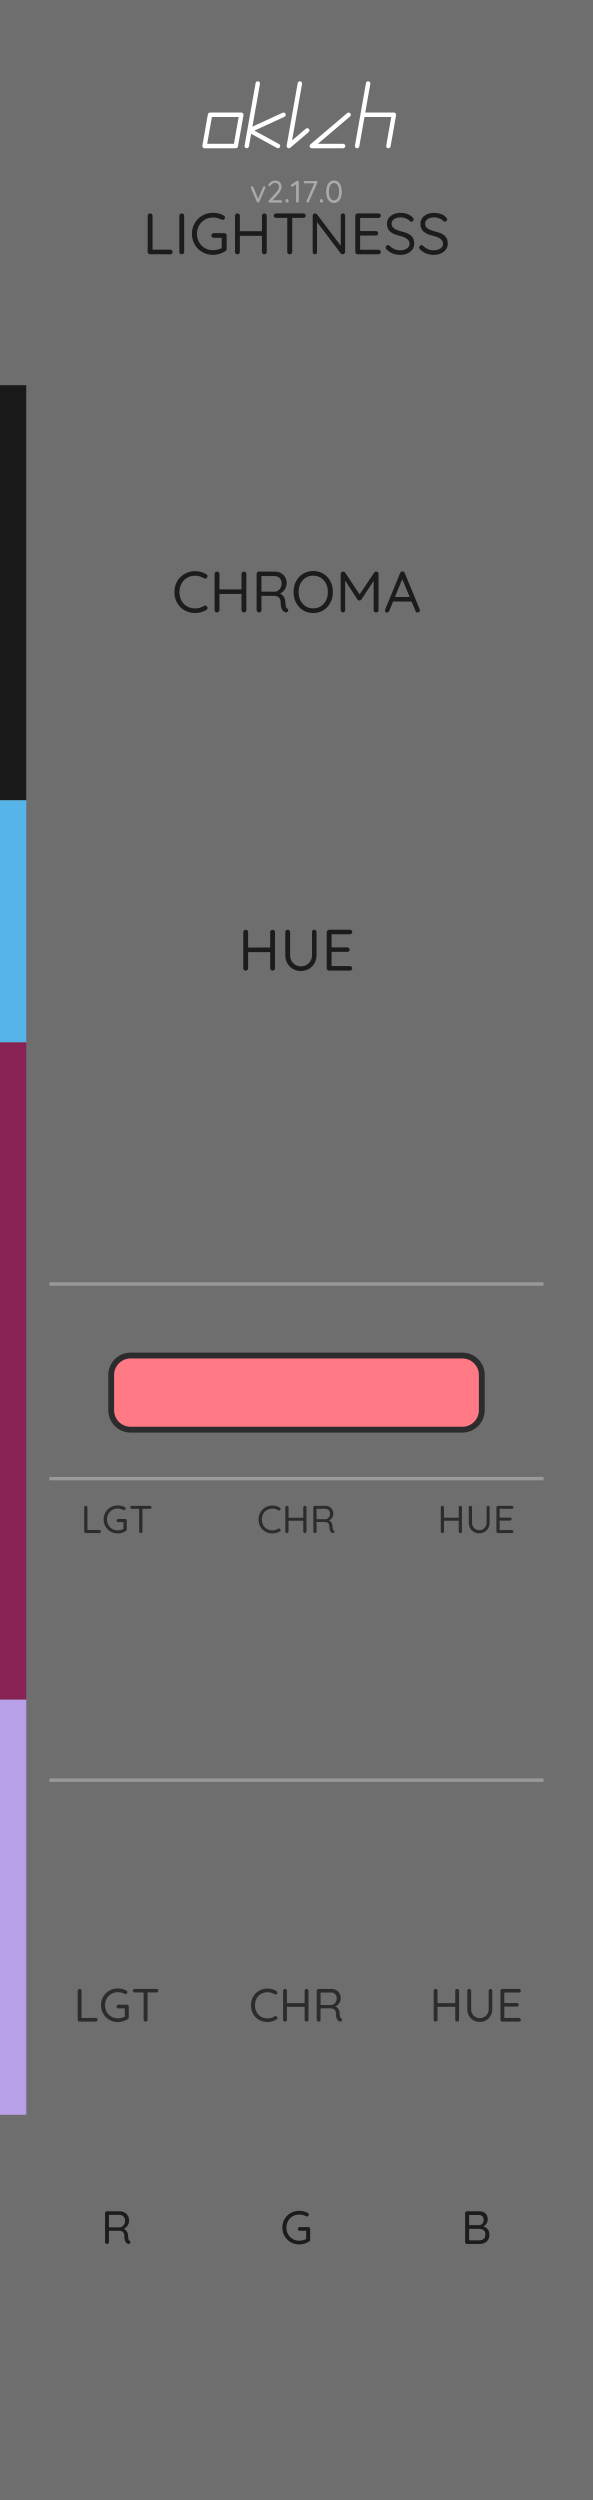
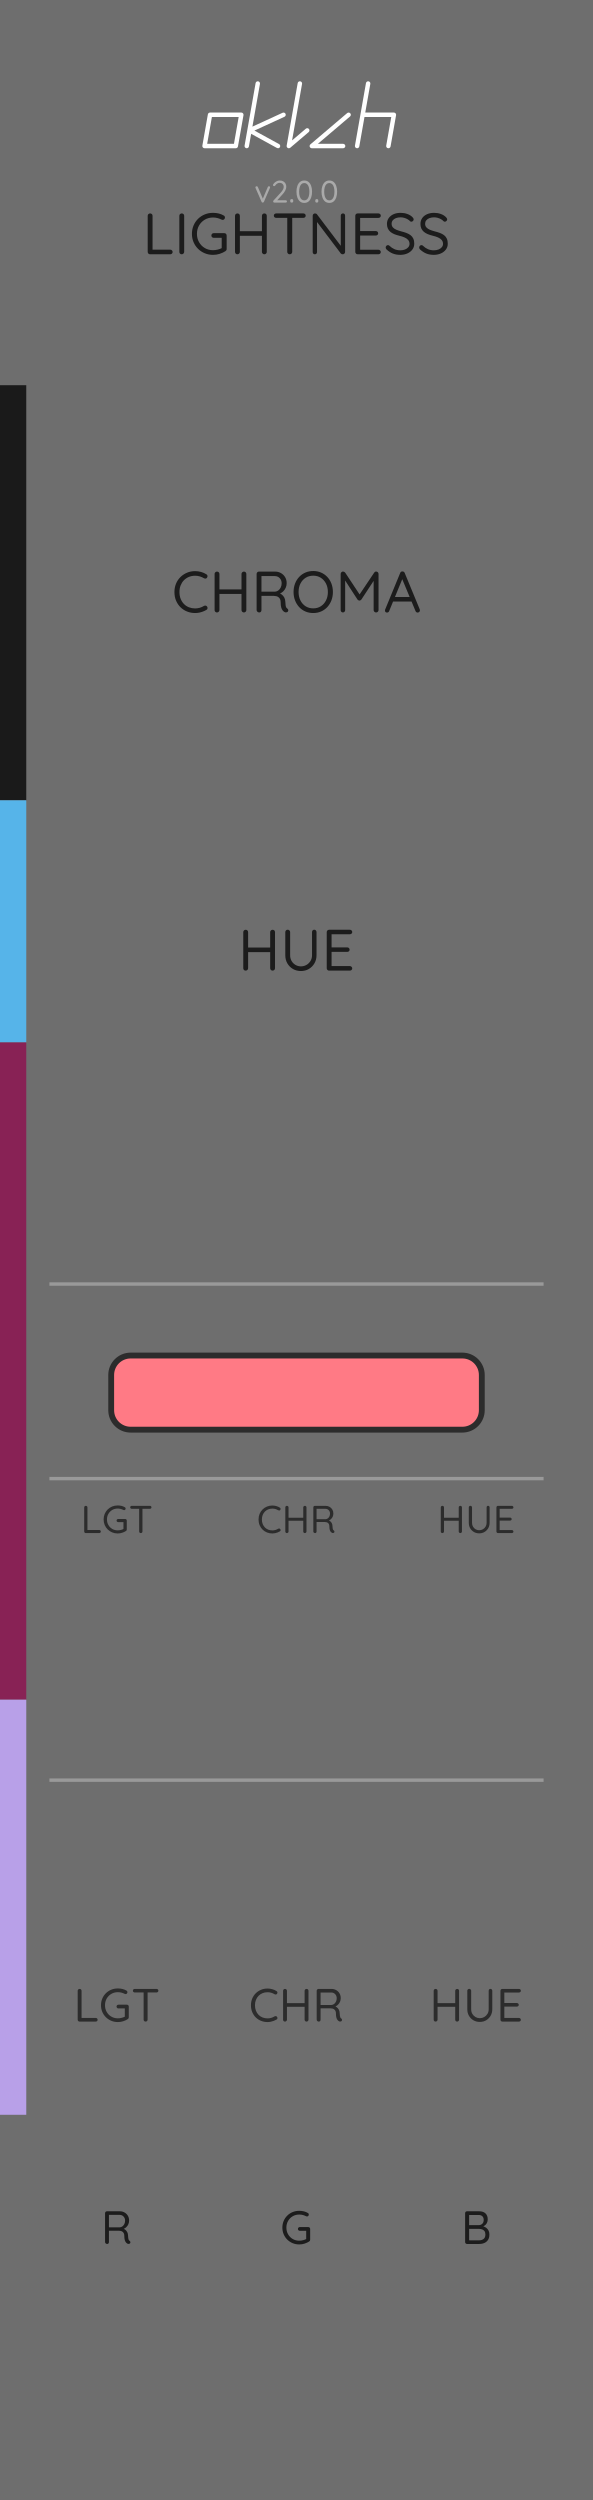
<svg xmlns="http://www.w3.org/2000/svg" width="30.48mm" height="128.5mm" viewBox="0 0 30.48 128.5">
  <rect width="30.48" height="128.5" fill="#6e6e6e" />
  <g id="palette-badge">
    <rect x="0.000" y="19.800" width="1.350" height="21.336" fill="#1A1A1A" stroke="none" />
    <rect x="0.000" y="41.136" width="1.350" height="12.446" fill="#56B4E9" stroke="none" />
    <rect x="0.000" y="53.582" width="1.350" height="33.782" fill="#882255" stroke="none" />
    <rect x="0.000" y="87.364" width="1.350" height="21.336" fill="#B8A0E8" stroke="none" />
  </g>
  <line x1="2.54" y1="66.00" x2="27.94" y2="66.00" stroke="#999999" stroke-width="0.176" />
  <rect x="5.715" y="69.675" width="19.05" height="3.81" rx="1.0" ry="1.0" fill="#ff7a85" stroke="#2c2c2c" stroke-width="0.3" />
  <line x1="2.54" y1="76.00" x2="27.94" y2="76.00" stroke="#999999" stroke-width="0.176" />
  <line x1="2.54" y1="91.50" x2="27.94" y2="91.50" stroke="#999999" stroke-width="0.176" />
  <g transform="translate(10.236, 7.620) scale(0.0048, -0.0048)">
    <path d="M 469.7 373.8 C 465.2 379.1 458.6 382.2 451.6 382.2 H 116.7 C 105.2 382.2 95.4 374.0 93.4 362.6 L 34.4 27.8 C 33.1 20.9 35.0 13.8 39.5 8.5 C 44.0 3.1 50.7 0.0 57.7 0.0 H 392.5 C 404.0 0.0 413.9 8.3 415.8 19.6 L 474.9 354.4 C 476.1 361.3 474.2 368.4 469.7 373.8 Z M 372.7 47.4 H 85.9 L 136.6 334.9 H 423.3 Z" fill="#ffffff" />
  </g>
  <g transform="translate(12.406, 7.620) scale(0.0048, -0.0048)">
    <path d="M 473.1 368.4 C 467.6 380.3 453.6 385.5 441.7 380.0 L 118.4 231.5 L 199.1 689.3 C 201.4 702.1 192.8 714.4 179.9 716.7 C 167.0 718.9 154.7 710.4 152.5 697.5 L 63.9 195.3 C 63.9 195.3 63.9 195.2 63.9 195.2 L 34.4 27.8 C 32.1 14.9 40.7 2.6 53.6 0.4 C 55.0 0.1 56.4 0.0 57.7 0.0 C 69.0 0.0 79.0 8.1 81.0 19.6 L 104.8 154.5 L 381.2 2.9 C 384.8 0.9 388.7 -3.1e-05 392.5 -3.1e-05 C 400.9 -3.1e-05 409.0 4.4 413.3 12.3 C 419.6 23.8 415.4 38.2 403.9 44.5 L 139.9 189.2 L 461.5 337.0 C 473.4 342.5 478.6 356.5 473.1 368.4 Z" fill="#ffffff" />
  </g>
  <g transform="translate(14.570, 7.620) scale(0.0048, -0.0048)">
    <path d="M 272.7 206.4 C 264.2 216.4 249.3 217.6 239.3 209.1 L 92.4 84.3 L 199.1 689.3 C 201.4 702.1 192.8 714.4 179.9 716.7 C 167.0 718.9 154.7 710.4 152.4 697.5 L 34.4 27.8 C 32.6 18.0 37.2 8.1 45.9 3.1 C 49.6 1.0 53.6 -3.1e-05 57.7 -3.1e-05 C 63.2 -3.1e-05 68.6 1.9 73.0 5.6 L 270.0 173.1 C 279.9 181.5 281.1 196.5 272.7 206.4 Z" fill="#ffffff" />
  </g>
  <g transform="translate(15.790, 7.620) scale(0.0048, -0.0048)">
    <path d="M 461.6 373.9 C 453.1 383.8 438.2 385.0 428.2 376.6 L 34.3 41.7 C 26.8 35.3 24.0 24.8 27.4 15.5 C 30.9 6.2 39.7 -1.5e-05 49.7 -1.5e-05 H 384.5 C 397.6 -1.5e-05 408.2 10.6 408.2 23.7 C 408.2 36.8 397.6 47.4 384.5 47.4 H 114.1 L 458.9 340.5 C 468.9 349.0 470.1 363.9 461.6 373.9 Z" fill="#ffffff" />
  </g>
  <g transform="translate(18.079, 7.620) scale(0.0048, -0.0048)">
    <path d="M 469.7 373.8 C 465.2 379.1 458.6 382.2 451.6 382.2 H 144.9 L 199.1 689.3 C 201.4 702.2 192.8 714.4 179.9 716.7 C 167.0 718.9 154.7 710.4 152.4 697.5 L 34.4 27.8 C 32.1 14.9 40.7 2.6 53.6 0.4 C 55.0 0.1 56.3 0.0 57.7 0.0 C 69.0 0.0 79.0 8.1 81.0 19.6 L 136.6 334.9 H 423.4 L 369.2 27.8 C 366.9 14.9 375.5 2.6 388.4 0.4 C 389.8 0.1 391.2 0.0 392.6 0.0 C 403.8 0.0 413.8 8.1 415.9 19.6 L 474.9 354.4 C 476.1 361.3 474.2 368.4 469.7 373.8 Z" fill="#ffffff" />
  </g>
-   <g transform="translate(12.833, 10.414) scale(0.0016, -0.0016)">
+   <g transform="translate(13.073, 10.414) scale(0.0016, -0.0016)">
    <path d="M 74.0 526.0 Q 55.0 526.0 44.5 514.5 Q 34.0 503.0 34.0 490.0 Q 34.0 483.0 35.5 478.0 Q 37.0 473.0 39.0 469.0 L 232.0 26.0 Q 237.0 12.0 248.5 5.5 Q 260.0 -1.0 273.0 0.0 Q 297.0 1.0 308.0 26.0 L 501.0 470.0 Q 503.0 474.0 504.5 479.5 Q 506.0 485.0 506.0 491.0 Q 506.0 506.0 495.0 516.0 Q 484.0 526.0 469.0 526.0 Q 443.0 527.0 432.0 500.0 L 272.7 125.8 L 113.0 501.0 Q 108.0 513.0 97.0 519.5 Q 86.0 526.0 74.0 526.0 Z" fill="#aaaaaa" />
  </g>
-   <g transform="translate(13.697, 10.414) scale(0.0016, -0.0016)">
+   <g transform="translate(13.937, 10.414) scale(0.0016, -0.0016)">
    <path d="M 469.0 75.0 H 194.0 L 360.0 259.0 Q 422.0 325.0 454.0 389.0 Q 486.0 453.0 486.0 506.0 Q 486.0 568.0 460.0 614.0 Q 434.0 660.0 386.5 685.0 Q 339.0 710.0 275.0 710.0 Q 239.0 710.0 201.5 696.0 Q 164.0 682.0 132.5 658.5 Q 101.0 635.0 80.0 606.0 Q 70.0 594.0 64.0 584.5 Q 58.0 575.0 58.0 564.0 Q 58.0 550.0 70.0 539.5 Q 82.0 529.0 97.0 529.0 Q 106.0 529.0 114.5 532.5 Q 123.0 536.0 131.0 549.0 Q 145.0 573.0 167.0 592.5 Q 189.0 612.0 216.0 623.5 Q 243.0 635.0 270.0 635.0 Q 331.0 635.0 367.5 598.5 Q 404.0 562.0 404.0 501.0 Q 404.0 464.0 378.5 416.5 Q 353.0 369.0 303.0 315.0 L 77.0 68.0 Q 65.0 55.0 65.0 39.0 Q 65.0 21.0 76.5 10.5 Q 88.0 0.0 106.0 0.0 H 469.0 Q 485.0 0.0 496.0 10.5 Q 507.0 21.0 507.0 37.0 Q 507.0 53.0 496.0 64.0 Q 485.0 75.0 469.0 75.0 Z" fill="#aaaaaa" />
  </g>
-   <g transform="translate(14.591, 10.414) scale(0.0016, -0.0016)">
+   <g transform="translate(14.831, 10.414) scale(0.0016, -0.0016)">
    <path d="M 98.0 1.0 H 106.0 Q 128.0 1.0 139.0 13.0 Q 150.0 25.0 150.0 46.0 V 66.0 Q 150.0 88.0 139.0 100.0 Q 128.0 112.0 106.0 112.0 H 98.0 Q 77.0 112.0 65.5 100.0 Q 54.0 88.0 54.0 66.0 V 46.0 Q 54.0 25.0 65.5 13.0 Q 77.0 1.0 98.0 1.0 Z" fill="#aaaaaa" />
  </g>
-   <g transform="translate(14.918, 10.414) scale(0.0016, -0.0016)">
-     <path d="M 230.0 0.0 Q 249.0 0.0 261.5 12.0 Q 274.0 24.0 274.0 41.0 V 660.0 Q 274.0 677.0 263.5 688.5 Q 253.0 700.0 235.0 700.0 Q 227.0 701.0 219.0 699.0 Q 211.0 697.0 203.0 692.0 L 44.0 587.0 Q 23.0 574.0 23.0 552.0 Q 23.0 536.0 35.0 523.5 Q 47.0 511.0 64.0 511.0 Q 77.0 511.0 87.0 518.0 L 188.0 587.7 V 41.0 Q 188.0 24.0 200.0 12.0 Q 212.0 0.0 230.0 0.0 Z" fill="#aaaaaa" />
+   <g transform="translate(15.158, 10.414) scale(0.0016, -0.0016)">
+     <path d="M 301.0 -10.0 Q 384.0 -10.0 439.5 37.0 Q 495.0 84.0 523.0 166.0 Q 551.0 248.0 551.0 350.0 Q 551.0 454.0 523.0 535.0 Q 495.0 616.0 439.5 663.0 Q 384.0 710.0 301.0 710.0 Q 218.0 710.0 162.5 663.0 Q 107.0 616.0 78.5 535.0 Q 50.0 454.0 50.0 350.0 Q 50.0 248.0 78.5 166.0 Q 107.0 84.0 162.5 37.0 Q 218.0 -10.0 301.0 -10.0 Z M 301.0 71.0 Q 248.0 71.0 211.5 105.0 Q 175.0 139.0 155.5 201.5 Q 136.0 264.0 136.0 350.0 Q 136.0 437.0 155.5 499.5 Q 175.0 562.0 211.5 595.5 Q 248.0 629.0 301.0 629.0 Q 354.0 629.0 390.5 595.5 Q 427.0 562.0 446.0 499.5 Q 465.0 437.0 465.0 350.0 Q 465.0 264.0 446.0 201.5 Q 427.0 139.0 390.5 105.0 Q 354.0 71.0 301.0 71.0 Z" fill="#aaaaaa" />
  </g>
-   <g transform="translate(15.519, 10.414) scale(0.0016, -0.0016)">
-     <path d="M 185.0 -3.0 Q 197.0 -3.0 207.5 3.5 Q 218.0 10.0 223.0 22.0 L 494.0 638.0 Q 498.0 647.0 498.0 656.0 Q 498.0 673.0 486.5 684.0 Q 475.0 695.0 457.0 695.0 H 96.0 Q 80.0 695.0 69.0 684.5 Q 58.0 674.0 58.0 658.0 Q 58.0 641.0 69.0 630.5 Q 80.0 620.0 96.0 620.0 H 398.1 L 148.0 53.0 Q 144.0 44.0 144.0 35.0 Q 144.0 18.0 156.5 7.5 Q 169.0 -3.0 185.0 -3.0 Z" fill="#aaaaaa" />
-   </g>
-   <g transform="translate(16.359, 10.414) scale(0.0016, -0.0016)">
+   <g transform="translate(16.119, 10.414) scale(0.0016, -0.0016)">
    <path d="M 98.0 1.0 H 106.0 Q 128.0 1.0 139.0 13.0 Q 150.0 25.0 150.0 46.0 V 66.0 Q 150.0 88.0 139.0 100.0 Q 128.0 112.0 106.0 112.0 H 98.0 Q 77.0 112.0 65.5 100.0 Q 54.0 88.0 54.0 66.0 V 46.0 Q 54.0 25.0 65.5 13.0 Q 77.0 1.0 98.0 1.0 Z" fill="#aaaaaa" />
  </g>
-   <g transform="translate(16.686, 10.414) scale(0.0016, -0.0016)">
+   <g transform="translate(16.446, 10.414) scale(0.0016, -0.0016)">
    <path d="M 301.0 -10.0 Q 384.0 -10.0 439.5 37.0 Q 495.0 84.0 523.0 166.0 Q 551.0 248.0 551.0 350.0 Q 551.0 454.0 523.0 535.0 Q 495.0 616.0 439.5 663.0 Q 384.0 710.0 301.0 710.0 Q 218.0 710.0 162.5 663.0 Q 107.0 616.0 78.5 535.0 Q 50.0 454.0 50.0 350.0 Q 50.0 248.0 78.5 166.0 Q 107.0 84.0 162.5 37.0 Q 218.0 -10.0 301.0 -10.0 Z M 301.0 71.0 Q 248.0 71.0 211.5 105.0 Q 175.0 139.0 155.5 201.5 Q 136.0 264.0 136.0 350.0 Q 136.0 437.0 155.5 499.5 Q 175.0 562.0 211.5 595.5 Q 248.0 629.0 301.0 629.0 Q 354.0 629.0 390.5 595.5 Q 427.0 562.0 446.0 499.5 Q 465.0 437.0 465.0 350.0 Q 465.0 264.0 446.0 201.5 Q 427.0 139.0 390.5 105.0 Q 354.0 71.0 301.0 71.0 Z" fill="#aaaaaa" />
  </g>
  <g transform="translate(7.328, 13.070) scale(0.003, -0.003)">
    <path d="M 474.0 79.0 H 171.0 V 660.0 Q 171.0 677.0 159.0 688.5 Q 147.0 700.0 130.0 700.0 Q 112.0 700.0 100.0 688.5 Q 88.0 677.0 88.0 660.0 V 41.0 Q 88.0 24.0 99.5 12.0 Q 111.0 0.0 128.0 0.0 H 474.0 Q 491.0 0.0 503.0 11.0 Q 515.0 22.0 515.0 39.0 Q 515.0 56.0 503.0 67.5 Q 491.0 79.0 474.0 79.0 Z" fill="#1c1c1c" />
  </g>
  <g transform="translate(8.954, 13.070) scale(0.003, -0.003)">
    <path d="M 171.0 41.0 V 659.0 Q 171.0 677.0 159.0 688.5 Q 147.0 700.0 130.0 700.0 Q 112.0 700.0 100.0 688.5 Q 88.0 677.0 88.0 659.0 V 41.0 Q 88.0 24.0 99.0 12.0 Q 110.0 0.0 129.0 0.0 Q 146.0 0.0 158.5 12.0 Q 171.0 24.0 171.0 41.0 Z" fill="#1c1c1c" />
  </g>
  <g transform="translate(9.730, 13.070) scale(0.003, -0.003)">
    <path d="M 407.0 -10.0 Q 466.0 -10.0 520.5 7.5 Q 575.0 25.0 620.0 54.0 Q 629.0 60.0 634.5 69.0 Q 640.0 78.0 640.0 90.0 V 321.0 Q 640.0 338.0 629.0 350.0 Q 618.0 362.0 600.0 362.0 H 418.0 Q 401.0 362.0 389.5 350.5 Q 378.0 339.0 378.0 322.0 Q 378.0 305.0 389.5 293.5 Q 401.0 282.0 418.0 282.0 H 555.0 V 105.2 Q 527.2 90.7 489.5 81.0 Q 447.0 70.0 407.0 70.0 Q 328.0 70.0 265.5 107.0 Q 203.0 144.0 167.0 207.5 Q 131.0 271.0 131.0 350.0 Q 131.0 430.0 167.0 493.0 Q 203.0 556.0 265.5 593.0 Q 328.0 630.0 407.0 630.0 Q 447.0 630.0 483.0 620.5 Q 519.0 611.0 550.0 595.0 Q 556.0 593.0 561.5 591.0 Q 567.0 589.0 573.0 589.0 Q 588.0 589.0 599.5 601.0 Q 611.0 613.0 611.0 630.0 Q 611.0 640.0 606.5 649.0 Q 602.0 658.0 592.0 663.0 Q 553.0 687.0 505.5 698.5 Q 458.0 710.0 407.0 710.0 Q 330.0 710.0 264.5 683.0 Q 199.0 656.0 149.5 607.0 Q 100.0 558.0 72.5 492.5 Q 45.0 427.0 45.0 350.0 Q 45.0 274.0 72.5 208.5 Q 100.0 143.0 149.5 94.0 Q 199.0 45.0 264.5 17.5 Q 330.0 -10.0 407.0 -10.0 Z" fill="#1c1c1c" />
  </g>
  <g transform="translate(11.816, 13.070) scale(0.003, -0.003)">
    <path d="M 130.0 700.0 Q 112.0 700.0 100.0 688.5 Q 88.0 677.0 88.0 659.0 V 41.0 Q 88.0 24.0 99.0 12.0 Q 110.0 0.0 129.0 0.0 Q 146.0 0.0 158.5 12.0 Q 171.0 24.0 171.0 41.0 V 317.0 H 549.0 V 41.0 Q 549.0 24.0 561.0 12.0 Q 573.0 0.0 590.0 0.0 Q 608.0 0.0 620.0 12.0 Q 632.0 24.0 632.0 41.0 V 659.0 Q 632.0 677.0 620.5 688.5 Q 609.0 700.0 591.0 700.0 Q 574.0 700.0 561.5 688.5 Q 549.0 677.0 549.0 659.0 V 395.0 H 171.0 V 659.0 Q 171.0 677.0 159.0 688.5 Q 147.0 700.0 130.0 700.0 Z" fill="#1c1c1c" />
  </g>
  <g transform="translate(13.976, 13.070) scale(0.003, -0.003)">
    <path d="M 305.0 0.0 Q 324.0 0.0 336.0 12.0 Q 348.0 24.0 348.0 41.0 V 624.0 H 538.0 Q 555.0 624.0 567.0 634.0 Q 579.0 644.0 579.0 662.0 Q 579.0 679.0 567.0 689.5 Q 555.0 700.0 538.0 700.0 H 73.0 Q 56.0 700.0 44.5 689.5 Q 33.0 679.0 33.0 662.0 Q 33.0 645.0 44.5 634.5 Q 56.0 624.0 73.0 624.0 H 263.0 V 41.0 Q 263.0 24.0 275.0 12.0 Q 287.0 0.0 305.0 0.0 Z" fill="#1c1c1c" />
  </g>
  <g transform="translate(15.809, 13.070) scale(0.003, -0.003)">
    <path d="M 606.0 700.0 Q 590.0 700.0 579.5 689.5 Q 569.0 679.0 569.0 663.0 V 145.2 L 160.0 686.0 Q 155.0 693.0 145.5 696.5 Q 136.0 700.0 127.0 700.0 Q 111.0 700.0 99.5 689.0 Q 88.0 678.0 88.0 660.0 V 37.0 Q 88.0 21.0 98.0 10.5 Q 108.0 0.0 124.0 0.0 Q 141.0 0.0 151.5 10.5 Q 162.0 21.0 162.0 37.0 V 552.6 L 570.0 13.0 Q 575.0 7.0 584.0 3.5 Q 593.0 0.0 602.0 0.0 Q 619.0 0.0 631.0 11.5 Q 643.0 23.0 643.0 42.0 V 663.0 Q 643.0 679.0 633.0 689.5 Q 623.0 700.0 606.0 700.0 Z" fill="#1c1c1c" />
  </g>
  <g transform="translate(17.998, 13.070) scale(0.003, -0.003)">
    <path d="M 128.0 700.0 Q 111.0 700.0 99.5 688.5 Q 88.0 677.0 88.0 660.0 V 41.0 Q 88.0 24.0 99.5 12.0 Q 111.0 0.0 128.0 0.0 H 484.0 Q 501.0 0.0 513.0 11.0 Q 525.0 22.0 525.0 39.0 Q 525.0 54.0 513.0 66.0 Q 501.0 78.0 484.0 78.0 H 171.0 V 321.0 H 439.0 Q 456.0 321.0 468.0 331.5 Q 480.0 342.0 480.0 359.0 Q 480.0 376.0 468.0 387.0 Q 456.0 398.0 439.0 398.0 H 171.0 V 623.0 H 484.0 Q 501.0 623.0 513.0 633.5 Q 525.0 644.0 525.0 661.0 Q 525.0 678.0 513.0 689.0 Q 501.0 700.0 484.0 700.0 Z" fill="#1c1c1c" />
  </g>
  <g transform="translate(19.709, 13.070) scale(0.003, -0.003)">
    <path d="M 292.0 -10.0 Q 359.0 -9.0 412.5 15.5 Q 466.0 40.0 497.0 83.0 Q 528.0 126.0 528.0 181.0 Q 528.0 233.0 511.5 268.5 Q 495.0 304.0 465.0 327.0 Q 435.0 350.0 393.5 365.5 Q 352.0 381.0 303.0 393.0 Q 258.0 405.0 221.0 420.5 Q 184.0 436.0 162.0 460.5 Q 140.0 485.0 140.0 523.0 Q 140.0 557.0 159.5 581.5 Q 179.0 606.0 214.0 619.5 Q 249.0 633.0 295.0 633.0 Q 326.0 633.0 357.0 624.0 Q 388.0 615.0 414.0 600.0 Q 440.0 585.0 457.0 566.0 Q 466.0 558.0 477.0 558.0 Q 493.0 558.0 505.5 570.5 Q 518.0 583.0 518.0 598.0 Q 518.0 616.0 498.0 635.0 Q 465.0 670.0 410.5 690.0 Q 356.0 710.0 295.0 710.0 Q 226.0 710.0 173.0 686.5 Q 120.0 663.0 90.0 620.0 Q 60.0 577.0 60.0 520.0 Q 60.0 475.0 75.5 441.5 Q 91.0 408.0 119.0 384.5 Q 147.0 361.0 185.5 345.0 Q 224.0 329.0 270.0 318.0 Q 322.0 306.0 361.5 288.5 Q 401.0 271.0 423.5 245.0 Q 446.0 219.0 447.0 179.0 Q 447.0 146.0 426.0 121.0 Q 405.0 96.0 369.5 82.0 Q 334.0 68.0 290.0 68.0 Q 233.0 68.0 187.5 88.0 Q 142.0 108.0 103.0 146.0 Q 92.0 157.0 78.0 157.0 Q 61.0 157.0 49.5 144.5 Q 38.0 132.0 38.0 116.0 Q 38.0 106.0 42.5 97.5 Q 47.0 89.0 54.0 82.0 Q 106.0 34.0 162.0 12.0 Q 218.0 -10.0 292.0 -10.0 Z" fill="#1c1c1c" />
  </g>
  <g transform="translate(21.431, 13.070) scale(0.003, -0.003)">
    <path d="M 292.0 -10.0 Q 359.0 -9.0 412.5 15.5 Q 466.0 40.0 497.0 83.0 Q 528.0 126.0 528.0 181.0 Q 528.0 233.0 511.5 268.5 Q 495.0 304.0 465.0 327.0 Q 435.0 350.0 393.5 365.5 Q 352.0 381.0 303.0 393.0 Q 258.0 405.0 221.0 420.5 Q 184.0 436.0 162.0 460.5 Q 140.0 485.0 140.0 523.0 Q 140.0 557.0 159.5 581.5 Q 179.0 606.0 214.0 619.5 Q 249.0 633.0 295.0 633.0 Q 326.0 633.0 357.0 624.0 Q 388.0 615.0 414.0 600.0 Q 440.0 585.0 457.0 566.0 Q 466.0 558.0 477.0 558.0 Q 493.0 558.0 505.5 570.5 Q 518.0 583.0 518.0 598.0 Q 518.0 616.0 498.0 635.0 Q 465.0 670.0 410.5 690.0 Q 356.0 710.0 295.0 710.0 Q 226.0 710.0 173.0 686.5 Q 120.0 663.0 90.0 620.0 Q 60.0 577.0 60.0 520.0 Q 60.0 475.0 75.5 441.5 Q 91.0 408.0 119.0 384.5 Q 147.0 361.0 185.5 345.0 Q 224.0 329.0 270.0 318.0 Q 322.0 306.0 361.5 288.5 Q 401.0 271.0 423.5 245.0 Q 446.0 219.0 447.0 179.0 Q 447.0 146.0 426.0 121.0 Q 405.0 96.0 369.5 82.0 Q 334.0 68.0 290.0 68.0 Q 233.0 68.0 187.5 88.0 Q 142.0 108.0 103.0 146.0 Q 92.0 157.0 78.0 157.0 Q 61.0 157.0 49.5 144.5 Q 38.0 132.0 38.0 116.0 Q 38.0 106.0 42.5 97.5 Q 47.0 89.0 54.0 82.0 Q 106.0 34.0 162.0 12.0 Q 218.0 -10.0 292.0 -10.0 Z" fill="#1c1c1c" />
  </g>
  <g transform="translate(8.831, 31.480) scale(0.003, -0.003)">
    <path d="M 592.0 654.0 Q 551.0 680.0 501.5 694.0 Q 452.0 708.0 400.0 708.0 Q 325.0 708.0 260.5 681.0 Q 196.0 654.0 147.5 606.0 Q 99.0 558.0 72.0 493.0 Q 45.0 428.0 45.0 350.0 Q 45.0 267.0 73.5 200.5 Q 102.0 134.0 151.0 87.0 Q 200.0 40.0 264.0 15.0 Q 328.0 -10.0 400.0 -10.0 Q 435.0 -10.0 469.5 -3.0 Q 504.0 4.0 536.0 16.5 Q 568.0 29.0 593.0 44.0 Q 609.0 52.0 612.0 69.5 Q 615.0 87.0 603.0 103.0 Q 593.0 115.0 579.0 117.0 Q 565.0 119.0 551.0 112.0 Q 517.0 91.0 479.0 80.0 Q 441.0 69.0 400.0 69.0 Q 343.0 69.0 294.5 88.0 Q 246.0 107.0 209.5 143.5 Q 173.0 180.0 152.0 232.0 Q 131.0 284.0 131.0 350.0 Q 131.0 412.0 151.0 463.0 Q 171.0 514.0 207.0 551.0 Q 243.0 588.0 292.0 608.5 Q 341.0 629.0 400.0 629.0 Q 442.0 629.0 480.0 617.5 Q 518.0 606.0 551.0 586.0 Q 565.0 579.0 579.0 580.0 Q 593.0 581.0 602.0 594.0 Q 614.0 609.0 611.5 627.0 Q 609.0 645.0 592.0 654.0 Z" fill="#1c1c1c" />
  </g>
  <g transform="translate(10.766, 31.480) scale(0.003, -0.003)">
    <path d="M 130.0 700.0 Q 112.0 700.0 100.0 688.5 Q 88.0 677.0 88.0 659.0 V 41.0 Q 88.0 24.0 99.0 12.0 Q 110.0 0.0 129.0 0.0 Q 146.0 0.0 158.5 12.0 Q 171.0 24.0 171.0 41.0 V 317.0 H 549.0 V 41.0 Q 549.0 24.0 561.0 12.0 Q 573.0 0.0 590.0 0.0 Q 608.0 0.0 620.0 12.0 Q 632.0 24.0 632.0 41.0 V 659.0 Q 632.0 677.0 620.5 688.5 Q 609.0 700.0 591.0 700.0 Q 574.0 700.0 561.5 688.5 Q 549.0 677.0 549.0 659.0 V 395.0 H 171.0 V 659.0 Q 171.0 677.0 159.0 688.5 Q 147.0 700.0 130.0 700.0 Z" fill="#1c1c1c" />
  </g>
  <g transform="translate(12.926, 31.480) scale(0.003, -0.003)">
    <path d="M 134.0 0.0 Q 151.0 0.0 161.0 12.0 Q 171.0 24.0 171.0 41.0 V 284.0 H 382.0 Q 404.0 284.0 425.0 279.0 Q 446.0 274.0 463.0 261.0 Q 480.0 248.0 490.0 227.0 Q 500.0 206.0 500.0 174.0 Q 500.0 117.0 510.0 84.0 Q 520.0 51.0 535.0 33.5 Q 550.0 16.0 566.0 7.0 Q 574.0 2.0 585.0 1.0 Q 596.0 0.0 607.0 3.5 Q 618.0 7.0 624.0 16.0 Q 634.0 30.0 629.5 45.0 Q 625.0 60.0 611.0 69.0 Q 600.0 76.0 594.0 88.5 Q 588.0 101.0 585.0 123.0 Q 582.0 145.0 580.0 182.0 Q 579.0 224.0 562.0 255.5 Q 545.0 287.0 518.0 307.5 Q 504.8 317.5 489.9 324.6 Q 519.3 338.1 543.0 360.5 Q 571.0 387.0 587.0 423.5 Q 603.0 460.0 603.0 502.0 Q 603.0 560.0 576.5 604.5 Q 550.0 649.0 505.0 674.5 Q 460.0 700.0 404.0 700.0 H 128.0 Q 111.0 700.0 99.5 688.5 Q 88.0 677.0 88.0 660.0 V 41.0 Q 88.0 24.0 101.5 12.0 Q 115.0 0.0 134.0 0.0 Z M 171.0 356.0 V 623.0 H 399.0 Q 450.0 623.0 483.5 588.0 Q 517.0 553.0 517.0 500.0 Q 517.0 459.0 500.5 426.5 Q 484.0 394.0 458.5 376.0 Q 433.0 358.0 404.0 356.0 H 171.0 Z" fill="#1c1c1c" />
  </g>
  <g transform="translate(14.954, 31.480) scale(0.003, -0.003)">
    <path d="M 719.0 350.0 Q 719.0 428.0 694.0 493.5 Q 669.0 559.0 624.0 607.5 Q 579.0 656.0 517.0 683.0 Q 455.0 710.0 382.0 710.0 Q 308.0 710.0 246.5 683.0 Q 185.0 656.0 140.0 607.5 Q 95.0 559.0 70.0 493.5 Q 45.0 428.0 45.0 350.0 Q 45.0 273.0 70.0 207.5 Q 95.0 142.0 140.0 93.0 Q 185.0 44.0 246.5 17.0 Q 308.0 -10.0 382.0 -10.0 Q 455.0 -10.0 517.0 17.0 Q 579.0 44.0 624.0 93.0 Q 669.0 142.0 694.0 207.5 Q 719.0 273.0 719.0 350.0 Z M 633.0 350.0 Q 633.0 269.0 600.5 205.5 Q 568.0 142.0 512.0 106.0 Q 456.0 70.0 382.0 70.0 Q 308.0 70.0 251.5 106.0 Q 195.0 142.0 163.0 205.5 Q 131.0 269.0 131.0 350.0 Q 131.0 432.0 163.0 495.0 Q 195.0 558.0 251.5 594.0 Q 308.0 630.0 382.0 630.0 Q 456.0 630.0 512.0 594.0 Q 568.0 558.0 600.5 495.0 Q 633.0 432.0 633.0 350.0 Z" fill="#1c1c1c" />
  </g>
  <g transform="translate(17.246, 31.480) scale(0.003, -0.003)">
    <path d="M 129.0 701.0 Q 111.0 701.0 99.5 688.5 Q 88.0 676.0 88.0 660.0 V 41.0 Q 88.0 24.0 98.5 12.0 Q 109.0 0.0 126.0 0.0 Q 143.0 0.0 154.0 12.0 Q 165.0 24.0 165.0 41.0 V 546.6 L 377.0 220.0 Q 383.0 213.0 392.0 208.0 Q 401.0 203.0 410.0 203.0 Q 419.0 203.0 427.5 208.0 Q 436.0 213.0 442.0 220.0 L 653.0 541.0 V 41.0 Q 653.0 24.0 665.0 12.0 Q 677.0 0.0 695.0 0.0 Q 713.0 0.0 725.0 12.0 Q 737.0 24.0 737.0 41.0 V 660.0 Q 737.0 678.0 725.0 689.0 Q 713.0 700.0 697.0 701.0 Q 676.0 702.0 663.0 683.0 L 412.3 308.8 L 165.0 683.0 Q 159.0 691.0 148.5 696.0 Q 138.0 701.0 129.0 701.0 Z" fill="#1c1c1c" />
  </g>
  <g transform="translate(19.718, 31.480) scale(0.003, -0.003)">
    <path d="M 162.0 187.0 H 478.6 L 546.0 25.0 Q 551.0 12.0 561.0 5.0 Q 571.0 -2.0 583.0 -2.0 Q 598.0 -2.0 610.0 8.5 Q 622.0 19.0 622.0 37.0 Q 622.0 45.0 619.0 53.0 L 361.0 677.0 Q 357.0 689.0 346.5 696.0 Q 336.0 703.0 323.0 703.0 Q 310.0 704.0 299.5 697.5 Q 289.0 691.0 284.0 677.0 L 25.0 47.0 Q 22.0 39.0 23.0 32.0 Q 23.0 18.0 32.0 8.0 Q 41.0 -2.0 60.0 -2.0 Q 71.0 -2.0 81.0 5.0 Q 91.0 12.0 95.0 24.0 L 162.0 187.0 Z M 319.3 569.9 446.1 265.0 H 194.0 L 319.3 569.9 Z" fill="#1c1c1c" />
  </g>
  <g transform="translate(12.240, 49.890) scale(0.003, -0.003)">
    <path d="M 130.0 700.0 Q 112.0 700.0 100.0 688.5 Q 88.0 677.0 88.0 659.0 V 41.0 Q 88.0 24.0 99.0 12.0 Q 110.0 0.0 129.0 0.0 Q 146.0 0.0 158.5 12.0 Q 171.0 24.0 171.0 41.0 V 317.0 H 549.0 V 41.0 Q 549.0 24.0 561.0 12.0 Q 573.0 0.0 590.0 0.0 Q 608.0 0.0 620.0 12.0 Q 632.0 24.0 632.0 41.0 V 659.0 Q 632.0 677.0 620.5 688.5 Q 609.0 700.0 591.0 700.0 Q 574.0 700.0 561.5 688.5 Q 549.0 677.0 549.0 659.0 V 395.0 H 171.0 V 659.0 Q 171.0 677.0 159.0 688.5 Q 147.0 700.0 130.0 700.0 Z" fill="#1c1c1c" />
  </g>
  <g transform="translate(14.400, 49.890) scale(0.003, -0.003)">
    <path d="M 584.0 701.0 Q 566.0 701.0 556.0 689.0 Q 546.0 677.0 546.0 660.0 V 263.0 Q 546.0 208.0 519.5 165.0 Q 493.0 122.0 450.0 97.5 Q 407.0 73.0 356.0 73.0 Q 306.0 73.0 263.5 97.5 Q 221.0 122.0 196.0 165.0 Q 171.0 208.0 171.0 263.0 V 660.0 Q 171.0 677.0 158.5 689.0 Q 146.0 701.0 130.0 701.0 Q 111.0 701.0 99.5 689.0 Q 88.0 677.0 88.0 660.0 V 263.0 Q 88.0 186.0 123.0 125.0 Q 158.0 64.0 218.5 28.5 Q 279.0 -7.0 356.0 -7.0 Q 432.0 -7.0 492.0 28.5 Q 552.0 64.0 587.5 125.0 Q 623.0 186.0 623.0 263.0 V 660.0 Q 623.0 677.0 612.0 689.0 Q 601.0 701.0 584.0 701.0 Z" fill="#1c1c1c" />
  </g>
  <g transform="translate(16.530, 49.890) scale(0.003, -0.003)">
    <path d="M 128.0 700.0 Q 111.0 700.0 99.5 688.5 Q 88.0 677.0 88.0 660.0 V 41.0 Q 88.0 24.0 99.5 12.0 Q 111.0 0.0 128.0 0.0 H 484.0 Q 501.0 0.0 513.0 11.0 Q 525.0 22.0 525.0 39.0 Q 525.0 54.0 513.0 66.0 Q 501.0 78.0 484.0 78.0 H 171.0 V 321.0 H 439.0 Q 456.0 321.0 468.0 331.5 Q 480.0 342.0 480.0 359.0 Q 480.0 376.0 468.0 387.0 Q 456.0 398.0 439.0 398.0 H 171.0 V 623.0 H 484.0 Q 501.0 623.0 513.0 633.5 Q 525.0 644.0 525.0 661.0 Q 525.0 678.0 513.0 689.0 Q 501.0 700.0 484.0 700.0 Z" fill="#1c1c1c" />
  </g>
  <g transform="translate(4.152, 78.800) scale(0.002, -0.002)">
    <path d="M 474.0 79.0 H 171.0 V 660.0 Q 171.0 677.0 159.0 688.5 Q 147.0 700.0 130.0 700.0 Q 112.0 700.0 100.0 688.5 Q 88.0 677.0 88.0 660.0 V 41.0 Q 88.0 24.0 99.5 12.0 Q 111.0 0.0 128.0 0.0 H 474.0 Q 491.0 0.0 503.0 11.0 Q 515.0 22.0 515.0 39.0 Q 515.0 56.0 503.0 67.5 Q 491.0 79.0 474.0 79.0 Z" fill="#2c2c2c" />
  </g>
  <g transform="translate(5.236, 78.800) scale(0.002, -0.002)">
    <path d="M 407.0 -10.0 Q 466.0 -10.0 520.5 7.5 Q 575.0 25.0 620.0 54.0 Q 629.0 60.0 634.5 69.0 Q 640.0 78.0 640.0 90.0 V 321.0 Q 640.0 338.0 629.0 350.0 Q 618.0 362.0 600.0 362.0 H 418.0 Q 401.0 362.0 389.5 350.5 Q 378.0 339.0 378.0 322.0 Q 378.0 305.0 389.5 293.5 Q 401.0 282.0 418.0 282.0 H 555.0 V 105.2 Q 527.2 90.7 489.5 81.0 Q 447.0 70.0 407.0 70.0 Q 328.0 70.0 265.5 107.0 Q 203.0 144.0 167.0 207.5 Q 131.0 271.0 131.0 350.0 Q 131.0 430.0 167.0 493.0 Q 203.0 556.0 265.5 593.0 Q 328.0 630.0 407.0 630.0 Q 447.0 630.0 483.0 620.5 Q 519.0 611.0 550.0 595.0 Q 556.0 593.0 561.5 591.0 Q 567.0 589.0 573.0 589.0 Q 588.0 589.0 599.5 601.0 Q 611.0 613.0 611.0 630.0 Q 611.0 640.0 606.5 649.0 Q 602.0 658.0 592.0 663.0 Q 553.0 687.0 505.5 698.5 Q 458.0 710.0 407.0 710.0 Q 330.0 710.0 264.5 683.0 Q 199.0 656.0 149.5 607.0 Q 100.0 558.0 72.5 492.5 Q 45.0 427.0 45.0 350.0 Q 45.0 274.0 72.5 208.5 Q 100.0 143.0 149.5 94.0 Q 199.0 45.0 264.5 17.5 Q 330.0 -10.0 407.0 -10.0 Z" fill="#2c2c2c" />
  </g>
  <g transform="translate(6.626, 78.800) scale(0.002, -0.002)">
    <path d="M 305.0 0.0 Q 324.0 0.0 336.0 12.0 Q 348.0 24.0 348.0 41.0 V 624.0 H 538.0 Q 555.0 624.0 567.0 634.0 Q 579.0 644.0 579.0 662.0 Q 579.0 679.0 567.0 689.5 Q 555.0 700.0 538.0 700.0 H 73.0 Q 56.0 700.0 44.5 689.5 Q 33.0 679.0 33.0 662.0 Q 33.0 645.0 44.5 634.5 Q 56.0 624.0 73.0 624.0 H 263.0 V 41.0 Q 263.0 24.0 275.0 12.0 Q 287.0 0.0 305.0 0.0 Z" fill="#2c2c2c" />
  </g>
  <g transform="translate(13.199, 78.800) scale(0.002, -0.002)">
    <path d="M 592.0 654.0 Q 551.0 680.0 501.5 694.0 Q 452.0 708.0 400.0 708.0 Q 325.0 708.0 260.5 681.0 Q 196.0 654.0 147.5 606.0 Q 99.0 558.0 72.0 493.0 Q 45.0 428.0 45.0 350.0 Q 45.0 267.0 73.5 200.5 Q 102.0 134.0 151.0 87.0 Q 200.0 40.0 264.0 15.0 Q 328.0 -10.0 400.0 -10.0 Q 435.0 -10.0 469.5 -3.0 Q 504.0 4.0 536.0 16.5 Q 568.0 29.0 593.0 44.0 Q 609.0 52.0 612.0 69.5 Q 615.0 87.0 603.0 103.0 Q 593.0 115.0 579.0 117.0 Q 565.0 119.0 551.0 112.0 Q 517.0 91.0 479.0 80.0 Q 441.0 69.0 400.0 69.0 Q 343.0 69.0 294.5 88.0 Q 246.0 107.0 209.5 143.5 Q 173.0 180.0 152.0 232.0 Q 131.0 284.0 131.0 350.0 Q 131.0 412.0 151.0 463.0 Q 171.0 514.0 207.0 551.0 Q 243.0 588.0 292.0 608.5 Q 341.0 629.0 400.0 629.0 Q 442.0 629.0 480.0 617.5 Q 518.0 606.0 551.0 586.0 Q 565.0 579.0 579.0 580.0 Q 593.0 581.0 602.0 594.0 Q 614.0 609.0 611.5 627.0 Q 609.0 645.0 592.0 654.0 Z" fill="#2c2c2c" />
  </g>
  <g transform="translate(14.489, 78.800) scale(0.002, -0.002)">
    <path d="M 130.0 700.0 Q 112.0 700.0 100.0 688.5 Q 88.0 677.0 88.0 659.0 V 41.0 Q 88.0 24.0 99.0 12.0 Q 110.0 0.0 129.0 0.0 Q 146.0 0.0 158.5 12.0 Q 171.0 24.0 171.0 41.0 V 317.0 H 549.0 V 41.0 Q 549.0 24.0 561.0 12.0 Q 573.0 0.0 590.0 0.0 Q 608.0 0.0 620.0 12.0 Q 632.0 24.0 632.0 41.0 V 659.0 Q 632.0 677.0 620.5 688.5 Q 609.0 700.0 591.0 700.0 Q 574.0 700.0 561.5 688.5 Q 549.0 677.0 549.0 659.0 V 395.0 H 171.0 V 659.0 Q 171.0 677.0 159.0 688.5 Q 147.0 700.0 130.0 700.0 Z" fill="#2c2c2c" />
  </g>
  <g transform="translate(15.929, 78.800) scale(0.002, -0.002)">
    <path d="M 134.0 0.0 Q 151.0 0.0 161.0 12.0 Q 171.0 24.0 171.0 41.0 V 284.0 H 382.0 Q 404.0 284.0 425.0 279.0 Q 446.0 274.0 463.0 261.0 Q 480.0 248.0 490.0 227.0 Q 500.0 206.0 500.0 174.0 Q 500.0 117.0 510.0 84.0 Q 520.0 51.0 535.0 33.5 Q 550.0 16.0 566.0 7.0 Q 574.0 2.0 585.0 1.0 Q 596.0 0.0 607.0 3.5 Q 618.0 7.0 624.0 16.0 Q 634.0 30.0 629.5 45.0 Q 625.0 60.0 611.0 69.0 Q 600.0 76.0 594.0 88.5 Q 588.0 101.0 585.0 123.0 Q 582.0 145.0 580.0 182.0 Q 579.0 224.0 562.0 255.5 Q 545.0 287.0 518.0 307.5 Q 504.8 317.5 489.9 324.6 Q 519.3 338.1 543.0 360.5 Q 571.0 387.0 587.0 423.5 Q 603.0 460.0 603.0 502.0 Q 603.0 560.0 576.5 604.5 Q 550.0 649.0 505.0 674.5 Q 460.0 700.0 404.0 700.0 H 128.0 Q 111.0 700.0 99.5 688.5 Q 88.0 677.0 88.0 660.0 V 41.0 Q 88.0 24.0 101.5 12.0 Q 115.0 0.0 134.0 0.0 Z M 171.0 356.0 V 623.0 H 399.0 Q 450.0 623.0 483.5 588.0 Q 517.0 553.0 517.0 500.0 Q 517.0 459.0 500.5 426.5 Q 484.0 394.0 458.5 376.0 Q 433.0 358.0 404.0 356.0 H 171.0 Z" fill="#2c2c2c" />
  </g>
  <g transform="translate(22.480, 78.800) scale(0.002, -0.002)">
    <path d="M 130.0 700.0 Q 112.0 700.0 100.0 688.5 Q 88.0 677.0 88.0 659.0 V 41.0 Q 88.0 24.0 99.0 12.0 Q 110.0 0.0 129.0 0.0 Q 146.0 0.0 158.5 12.0 Q 171.0 24.0 171.0 41.0 V 317.0 H 549.0 V 41.0 Q 549.0 24.0 561.0 12.0 Q 573.0 0.0 590.0 0.0 Q 608.0 0.0 620.0 12.0 Q 632.0 24.0 632.0 41.0 V 659.0 Q 632.0 677.0 620.5 688.5 Q 609.0 700.0 591.0 700.0 Q 574.0 700.0 561.5 688.5 Q 549.0 677.0 549.0 659.0 V 395.0 H 171.0 V 659.0 Q 171.0 677.0 159.0 688.5 Q 147.0 700.0 130.0 700.0 Z" fill="#2c2c2c" />
  </g>
  <g transform="translate(23.920, 78.800) scale(0.002, -0.002)">
    <path d="M 584.0 701.0 Q 566.0 701.0 556.0 689.0 Q 546.0 677.0 546.0 660.0 V 263.0 Q 546.0 208.0 519.5 165.0 Q 493.0 122.0 450.0 97.5 Q 407.0 73.0 356.0 73.0 Q 306.0 73.0 263.5 97.5 Q 221.0 122.0 196.0 165.0 Q 171.0 208.0 171.0 263.0 V 660.0 Q 171.0 677.0 158.5 689.0 Q 146.0 701.0 130.0 701.0 Q 111.0 701.0 99.5 689.0 Q 88.0 677.0 88.0 660.0 V 263.0 Q 88.0 186.0 123.0 125.0 Q 158.0 64.0 218.5 28.5 Q 279.0 -7.0 356.0 -7.0 Q 432.0 -7.0 492.0 28.5 Q 552.0 64.0 587.5 125.0 Q 623.0 186.0 623.0 263.0 V 660.0 Q 623.0 677.0 612.0 689.0 Q 601.0 701.0 584.0 701.0 Z" fill="#2c2c2c" />
  </g>
  <g transform="translate(25.340, 78.800) scale(0.002, -0.002)">
    <path d="M 128.0 700.0 Q 111.0 700.0 99.5 688.5 Q 88.0 677.0 88.0 660.0 V 41.0 Q 88.0 24.0 99.5 12.0 Q 111.0 0.0 128.0 0.0 H 484.0 Q 501.0 0.0 513.0 11.0 Q 525.0 22.0 525.0 39.0 Q 525.0 54.0 513.0 66.0 Q 501.0 78.0 484.0 78.0 H 171.0 V 321.0 H 439.0 Q 456.0 321.0 468.0 331.5 Q 480.0 342.0 480.0 359.0 Q 480.0 376.0 468.0 387.0 Q 456.0 398.0 439.0 398.0 H 171.0 V 623.0 H 484.0 Q 501.0 623.0 513.0 633.5 Q 525.0 644.0 525.0 661.0 Q 525.0 678.0 513.0 689.0 Q 501.0 700.0 484.0 700.0 Z" fill="#2c2c2c" />
  </g>
  <g transform="translate(3.782, 103.910) scale(0.0024, -0.0024)">
    <path d="M 474.0 79.0 H 171.0 V 660.0 Q 171.0 677.0 159.0 688.5 Q 147.0 700.0 130.0 700.0 Q 112.0 700.0 100.0 688.5 Q 88.0 677.0 88.0 660.0 V 41.0 Q 88.0 24.0 99.5 12.0 Q 111.0 0.0 128.0 0.0 H 474.0 Q 491.0 0.0 503.0 11.0 Q 515.0 22.0 515.0 39.0 Q 515.0 56.0 503.0 67.5 Q 491.0 79.0 474.0 79.0 Z" fill="#2c2c2c" />
  </g>
  <g transform="translate(5.083, 103.910) scale(0.0024, -0.0024)">
    <path d="M 407.0 -10.0 Q 466.0 -10.0 520.5 7.5 Q 575.0 25.0 620.0 54.0 Q 629.0 60.0 634.5 69.0 Q 640.0 78.0 640.0 90.0 V 321.0 Q 640.0 338.0 629.0 350.0 Q 618.0 362.0 600.0 362.0 H 418.0 Q 401.0 362.0 389.5 350.5 Q 378.0 339.0 378.0 322.0 Q 378.0 305.0 389.5 293.5 Q 401.0 282.0 418.0 282.0 H 555.0 V 105.2 Q 527.2 90.7 489.5 81.0 Q 447.0 70.0 407.0 70.0 Q 328.0 70.0 265.5 107.0 Q 203.0 144.0 167.0 207.5 Q 131.0 271.0 131.0 350.0 Q 131.0 430.0 167.0 493.0 Q 203.0 556.0 265.5 593.0 Q 328.0 630.0 407.0 630.0 Q 447.0 630.0 483.0 620.5 Q 519.0 611.0 550.0 595.0 Q 556.0 593.0 561.5 591.0 Q 567.0 589.0 573.0 589.0 Q 588.0 589.0 599.5 601.0 Q 611.0 613.0 611.0 630.0 Q 611.0 640.0 606.5 649.0 Q 602.0 658.0 592.0 663.0 Q 553.0 687.0 505.5 698.5 Q 458.0 710.0 407.0 710.0 Q 330.0 710.0 264.5 683.0 Q 199.0 656.0 149.5 607.0 Q 100.0 558.0 72.5 492.5 Q 45.0 427.0 45.0 350.0 Q 45.0 274.0 72.5 208.5 Q 100.0 143.0 149.5 94.0 Q 199.0 45.0 264.5 17.5 Q 330.0 -10.0 407.0 -10.0 Z" fill="#2c2c2c" />
  </g>
  <g transform="translate(6.751, 103.910) scale(0.0024, -0.0024)">
    <path d="M 305.0 0.0 Q 324.0 0.0 336.0 12.0 Q 348.0 24.0 348.0 41.0 V 624.0 H 538.0 Q 555.0 624.0 567.0 634.0 Q 579.0 644.0 579.0 662.0 Q 579.0 679.0 567.0 689.5 Q 555.0 700.0 538.0 700.0 H 73.0 Q 56.0 700.0 44.5 689.5 Q 33.0 679.0 33.0 662.0 Q 33.0 645.0 44.5 634.5 Q 56.0 624.0 73.0 624.0 H 263.0 V 41.0 Q 263.0 24.0 275.0 12.0 Q 287.0 0.0 305.0 0.0 Z" fill="#2c2c2c" />
  </g>
  <g transform="translate(12.791, 103.910) scale(0.0024, -0.0024)">
    <path d="M 592.0 654.0 Q 551.0 680.0 501.5 694.0 Q 452.0 708.0 400.0 708.0 Q 325.0 708.0 260.5 681.0 Q 196.0 654.0 147.5 606.0 Q 99.0 558.0 72.0 493.0 Q 45.0 428.0 45.0 350.0 Q 45.0 267.0 73.5 200.5 Q 102.0 134.0 151.0 87.0 Q 200.0 40.0 264.0 15.0 Q 328.0 -10.0 400.0 -10.0 Q 435.0 -10.0 469.5 -3.0 Q 504.0 4.0 536.0 16.5 Q 568.0 29.0 593.0 44.0 Q 609.0 52.0 612.0 69.5 Q 615.0 87.0 603.0 103.0 Q 593.0 115.0 579.0 117.0 Q 565.0 119.0 551.0 112.0 Q 517.0 91.0 479.0 80.0 Q 441.0 69.0 400.0 69.0 Q 343.0 69.0 294.5 88.0 Q 246.0 107.0 209.5 143.5 Q 173.0 180.0 152.0 232.0 Q 131.0 284.0 131.0 350.0 Q 131.0 412.0 151.0 463.0 Q 171.0 514.0 207.0 551.0 Q 243.0 588.0 292.0 608.5 Q 341.0 629.0 400.0 629.0 Q 442.0 629.0 480.0 617.5 Q 518.0 606.0 551.0 586.0 Q 565.0 579.0 579.0 580.0 Q 593.0 581.0 602.0 594.0 Q 614.0 609.0 611.5 627.0 Q 609.0 645.0 592.0 654.0 Z" fill="#2c2c2c" />
  </g>
  <g transform="translate(14.339, 103.910) scale(0.0024, -0.0024)">
    <path d="M 130.0 700.0 Q 112.0 700.0 100.0 688.5 Q 88.0 677.0 88.0 659.0 V 41.0 Q 88.0 24.0 99.0 12.0 Q 110.0 0.0 129.0 0.0 Q 146.0 0.0 158.5 12.0 Q 171.0 24.0 171.0 41.0 V 317.0 H 549.0 V 41.0 Q 549.0 24.0 561.0 12.0 Q 573.0 0.0 590.0 0.0 Q 608.0 0.0 620.0 12.0 Q 632.0 24.0 632.0 41.0 V 659.0 Q 632.0 677.0 620.5 688.5 Q 609.0 700.0 591.0 700.0 Q 574.0 700.0 561.5 688.5 Q 549.0 677.0 549.0 659.0 V 395.0 H 171.0 V 659.0 Q 171.0 677.0 159.0 688.5 Q 147.0 700.0 130.0 700.0 Z" fill="#2c2c2c" />
  </g>
  <g transform="translate(16.067, 103.910) scale(0.0024, -0.0024)">
    <path d="M 134.0 0.0 Q 151.0 0.0 161.0 12.0 Q 171.0 24.0 171.0 41.0 V 284.0 H 382.0 Q 404.0 284.0 425.0 279.0 Q 446.0 274.0 463.0 261.0 Q 480.0 248.0 490.0 227.0 Q 500.0 206.0 500.0 174.0 Q 500.0 117.0 510.0 84.0 Q 520.0 51.0 535.0 33.5 Q 550.0 16.0 566.0 7.0 Q 574.0 2.0 585.0 1.0 Q 596.0 0.0 607.0 3.5 Q 618.0 7.0 624.0 16.0 Q 634.0 30.0 629.5 45.0 Q 625.0 60.0 611.0 69.0 Q 600.0 76.0 594.0 88.5 Q 588.0 101.0 585.0 123.0 Q 582.0 145.0 580.0 182.0 Q 579.0 224.0 562.0 255.5 Q 545.0 287.0 518.0 307.5 Q 504.8 317.5 489.9 324.6 Q 519.3 338.1 543.0 360.5 Q 571.0 387.0 587.0 423.5 Q 603.0 460.0 603.0 502.0 Q 603.0 560.0 576.5 604.5 Q 550.0 649.0 505.0 674.5 Q 460.0 700.0 404.0 700.0 H 128.0 Q 111.0 700.0 99.5 688.5 Q 88.0 677.0 88.0 660.0 V 41.0 Q 88.0 24.0 101.5 12.0 Q 115.0 0.0 134.0 0.0 Z M 171.0 356.0 V 623.0 H 399.0 Q 450.0 623.0 483.5 588.0 Q 517.0 553.0 517.0 500.0 Q 517.0 459.0 500.5 426.5 Q 484.0 394.0 458.5 376.0 Q 433.0 358.0 404.0 356.0 H 171.0 Z" fill="#2c2c2c" />
  </g>
  <g transform="translate(22.080, 103.910) scale(0.0024, -0.0024)">
    <path d="M 130.0 700.0 Q 112.0 700.0 100.0 688.5 Q 88.0 677.0 88.0 659.0 V 41.0 Q 88.0 24.0 99.0 12.0 Q 110.0 0.0 129.0 0.0 Q 146.0 0.0 158.5 12.0 Q 171.0 24.0 171.0 41.0 V 317.0 H 549.0 V 41.0 Q 549.0 24.0 561.0 12.0 Q 573.0 0.0 590.0 0.0 Q 608.0 0.0 620.0 12.0 Q 632.0 24.0 632.0 41.0 V 659.0 Q 632.0 677.0 620.5 688.5 Q 609.0 700.0 591.0 700.0 Q 574.0 700.0 561.5 688.5 Q 549.0 677.0 549.0 659.0 V 395.0 H 171.0 V 659.0 Q 171.0 677.0 159.0 688.5 Q 147.0 700.0 130.0 700.0 Z" fill="#2c2c2c" />
  </g>
  <g transform="translate(23.808, 103.910) scale(0.0024, -0.0024)">
    <path d="M 584.0 701.0 Q 566.0 701.0 556.0 689.0 Q 546.0 677.0 546.0 660.0 V 263.0 Q 546.0 208.0 519.5 165.0 Q 493.0 122.0 450.0 97.5 Q 407.0 73.0 356.0 73.0 Q 306.0 73.0 263.5 97.5 Q 221.0 122.0 196.0 165.0 Q 171.0 208.0 171.0 263.0 V 660.0 Q 171.0 677.0 158.5 689.0 Q 146.0 701.0 130.0 701.0 Q 111.0 701.0 99.5 689.0 Q 88.0 677.0 88.0 660.0 V 263.0 Q 88.0 186.0 123.0 125.0 Q 158.0 64.0 218.5 28.5 Q 279.0 -7.0 356.0 -7.0 Q 432.0 -7.0 492.0 28.5 Q 552.0 64.0 587.5 125.0 Q 623.0 186.0 623.0 263.0 V 660.0 Q 623.0 677.0 612.0 689.0 Q 601.0 701.0 584.0 701.0 Z" fill="#2c2c2c" />
  </g>
  <g transform="translate(25.512, 103.910) scale(0.0024, -0.0024)">
    <path d="M 128.0 700.0 Q 111.0 700.0 99.5 688.5 Q 88.0 677.0 88.0 660.0 V 41.0 Q 88.0 24.0 99.5 12.0 Q 111.0 0.0 128.0 0.0 H 484.0 Q 501.0 0.0 513.0 11.0 Q 525.0 22.0 525.0 39.0 Q 525.0 54.0 513.0 66.0 Q 501.0 78.0 484.0 78.0 H 171.0 V 321.0 H 439.0 Q 456.0 321.0 468.0 331.5 Q 480.0 342.0 480.0 359.0 Q 480.0 376.0 468.0 387.0 Q 456.0 398.0 439.0 398.0 H 171.0 V 623.0 H 484.0 Q 501.0 623.0 513.0 633.5 Q 525.0 644.0 525.0 661.0 Q 525.0 678.0 513.0 689.0 Q 501.0 700.0 484.0 700.0 Z" fill="#2c2c2c" />
  </g>
  <g transform="translate(5.189, 115.340) scale(0.0024, -0.0024)">
    <path d="M 134.0 0.0 Q 151.0 0.0 161.0 12.0 Q 171.0 24.0 171.0 41.0 V 284.0 H 382.0 Q 404.0 284.0 425.0 279.0 Q 446.0 274.0 463.0 261.0 Q 480.0 248.0 490.0 227.0 Q 500.0 206.0 500.0 174.0 Q 500.0 117.0 510.0 84.0 Q 520.0 51.0 535.0 33.5 Q 550.0 16.0 566.0 7.0 Q 574.0 2.0 585.0 1.0 Q 596.0 0.0 607.0 3.5 Q 618.0 7.0 624.0 16.0 Q 634.0 30.0 629.5 45.0 Q 625.0 60.0 611.0 69.0 Q 600.0 76.0 594.0 88.5 Q 588.0 101.0 585.0 123.0 Q 582.0 145.0 580.0 182.0 Q 579.0 224.0 562.0 255.5 Q 545.0 287.0 518.0 307.5 Q 504.8 317.5 489.9 324.6 Q 519.3 338.1 543.0 360.5 Q 571.0 387.0 587.0 423.5 Q 603.0 460.0 603.0 502.0 Q 603.0 560.0 576.5 604.5 Q 550.0 649.0 505.0 674.5 Q 460.0 700.0 404.0 700.0 H 128.0 Q 111.0 700.0 99.5 688.5 Q 88.0 677.0 88.0 660.0 V 41.0 Q 88.0 24.0 101.5 12.0 Q 115.0 0.0 134.0 0.0 Z M 171.0 356.0 V 623.0 H 399.0 Q 450.0 623.0 483.5 588.0 Q 517.0 553.0 517.0 500.0 Q 517.0 459.0 500.5 426.5 Q 484.0 394.0 458.5 376.0 Q 433.0 358.0 404.0 356.0 H 171.0 Z" fill="#1c1c1c" />
  </g>
  <g transform="translate(14.406, 115.340) scale(0.0024, -0.0024)">
    <path d="M 407.0 -10.0 Q 466.0 -10.0 520.5 7.5 Q 575.0 25.0 620.0 54.0 Q 629.0 60.0 634.5 69.0 Q 640.0 78.0 640.0 90.0 V 321.0 Q 640.0 338.0 629.0 350.0 Q 618.0 362.0 600.0 362.0 H 418.0 Q 401.0 362.0 389.5 350.5 Q 378.0 339.0 378.0 322.0 Q 378.0 305.0 389.5 293.5 Q 401.0 282.0 418.0 282.0 H 555.0 V 105.2 Q 527.2 90.7 489.5 81.0 Q 447.0 70.0 407.0 70.0 Q 328.0 70.0 265.5 107.0 Q 203.0 144.0 167.0 207.5 Q 131.0 271.0 131.0 350.0 Q 131.0 430.0 167.0 493.0 Q 203.0 556.0 265.5 593.0 Q 328.0 630.0 407.0 630.0 Q 447.0 630.0 483.0 620.5 Q 519.0 611.0 550.0 595.0 Q 556.0 593.0 561.5 591.0 Q 567.0 589.0 573.0 589.0 Q 588.0 589.0 599.5 601.0 Q 611.0 613.0 611.0 630.0 Q 611.0 640.0 606.5 649.0 Q 602.0 658.0 592.0 663.0 Q 553.0 687.0 505.5 698.5 Q 458.0 710.0 407.0 710.0 Q 330.0 710.0 264.5 683.0 Q 199.0 656.0 149.5 607.0 Q 100.0 558.0 72.5 492.5 Q 45.0 427.0 45.0 350.0 Q 45.0 274.0 72.5 208.5 Q 100.0 143.0 149.5 94.0 Q 199.0 45.0 264.5 17.5 Q 330.0 -10.0 407.0 -10.0 Z" fill="#1c1c1c" />
  </g>
  <g transform="translate(23.696, 115.340) scale(0.0024, -0.0024)">
    <path d="M 389.0 700.0 H 128.0 Q 111.0 700.0 99.5 688.5 Q 88.0 677.0 88.0 660.0 V 41.0 Q 88.0 24.0 99.5 12.0 Q 111.0 0.0 128.0 0.0 H 391.0 Q 430.0 0.0 468.5 10.0 Q 507.0 20.0 538.5 43.5 Q 570.0 67.0 589.0 105.5 Q 608.0 144.0 608.0 201.0 Q 608.0 254.0 588.5 290.0 Q 569.0 326.0 537.5 348.0 Q 509.3 367.7 476.8 377.7 Q 485.5 381.4 493.5 386.0 Q 532.0 408.0 552.0 445.0 Q 572.0 482.0 572.0 526.0 Q 572.0 609.0 524.5 654.5 Q 477.0 700.0 389.0 700.0 Z M 385.0 323.0 Q 419.0 323.0 450.5 313.0 Q 482.0 303.0 502.0 276.5 Q 522.0 250.0 522.0 201.0 Q 522.0 138.0 484.5 108.0 Q 447.0 78.0 388.0 78.0 H 174.0 V 323.0 Z M 377.0 621.0 Q 428.0 621.0 457.0 593.5 Q 486.0 566.0 486.0 516.0 Q 486.0 460.0 454.5 431.5 Q 423.0 403.0 379.0 403.0 H 174.0 V 621.0 Z" fill="#1c1c1c" />
  </g>
</svg>
